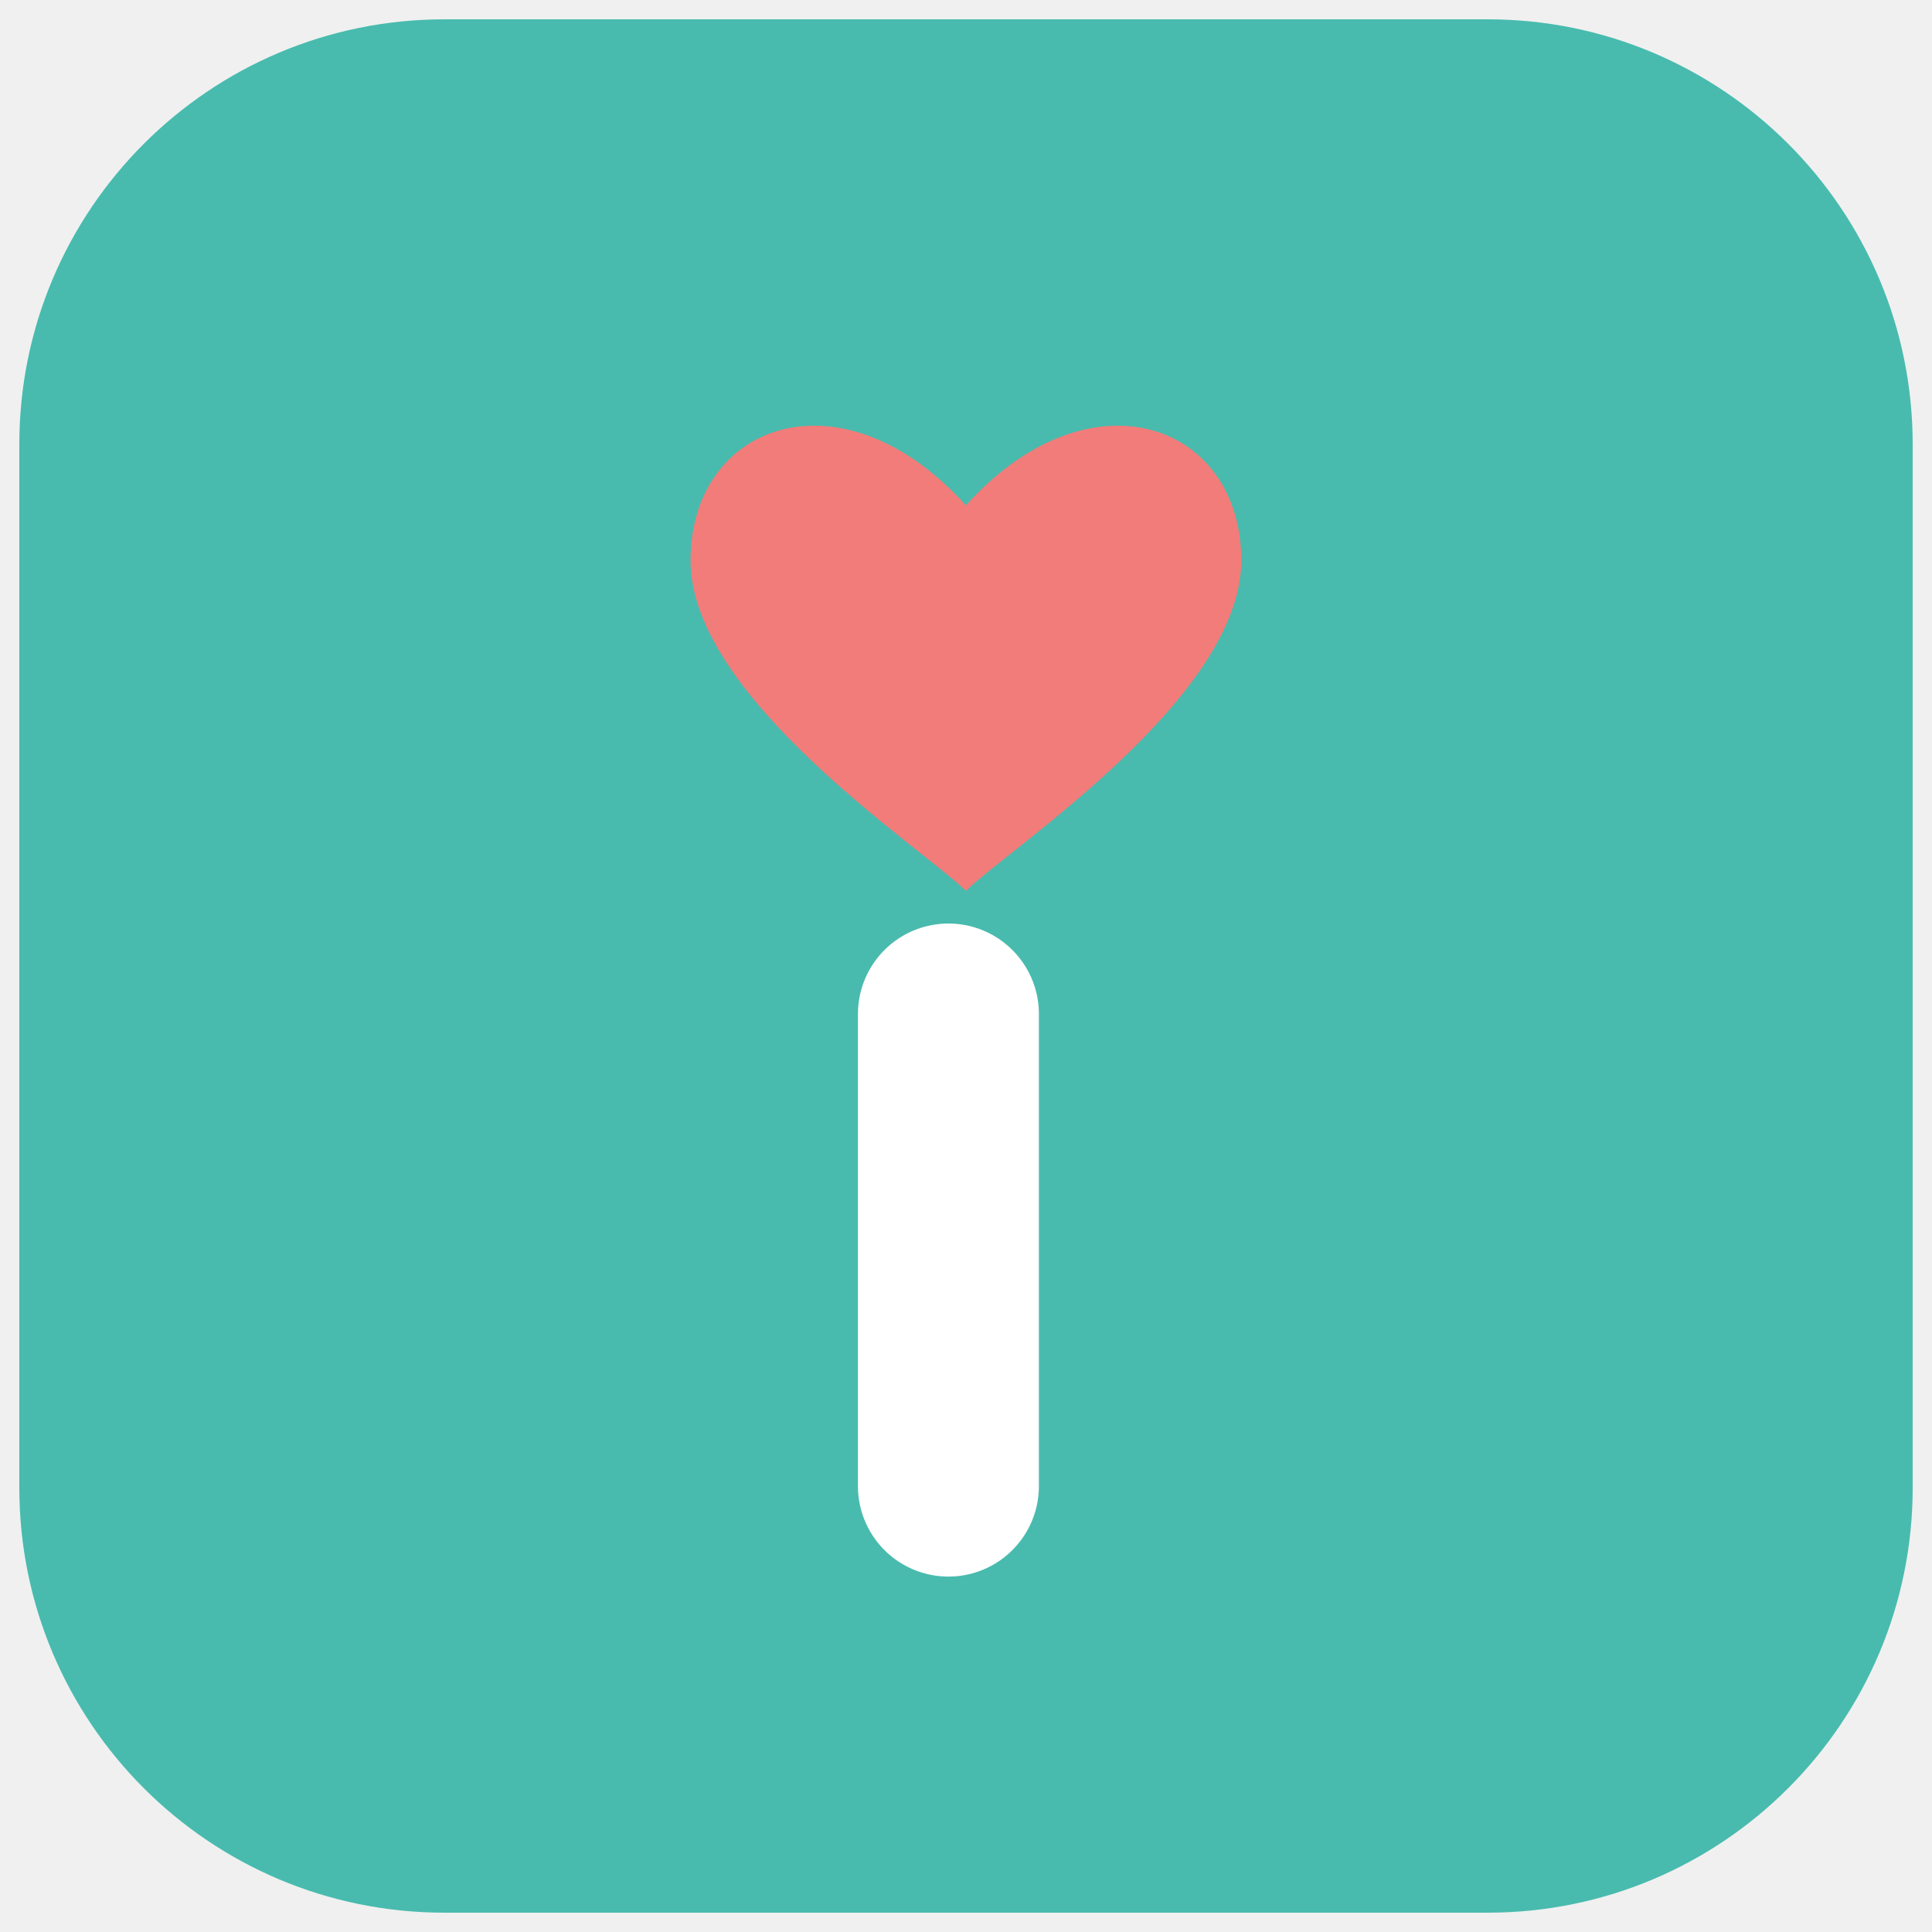
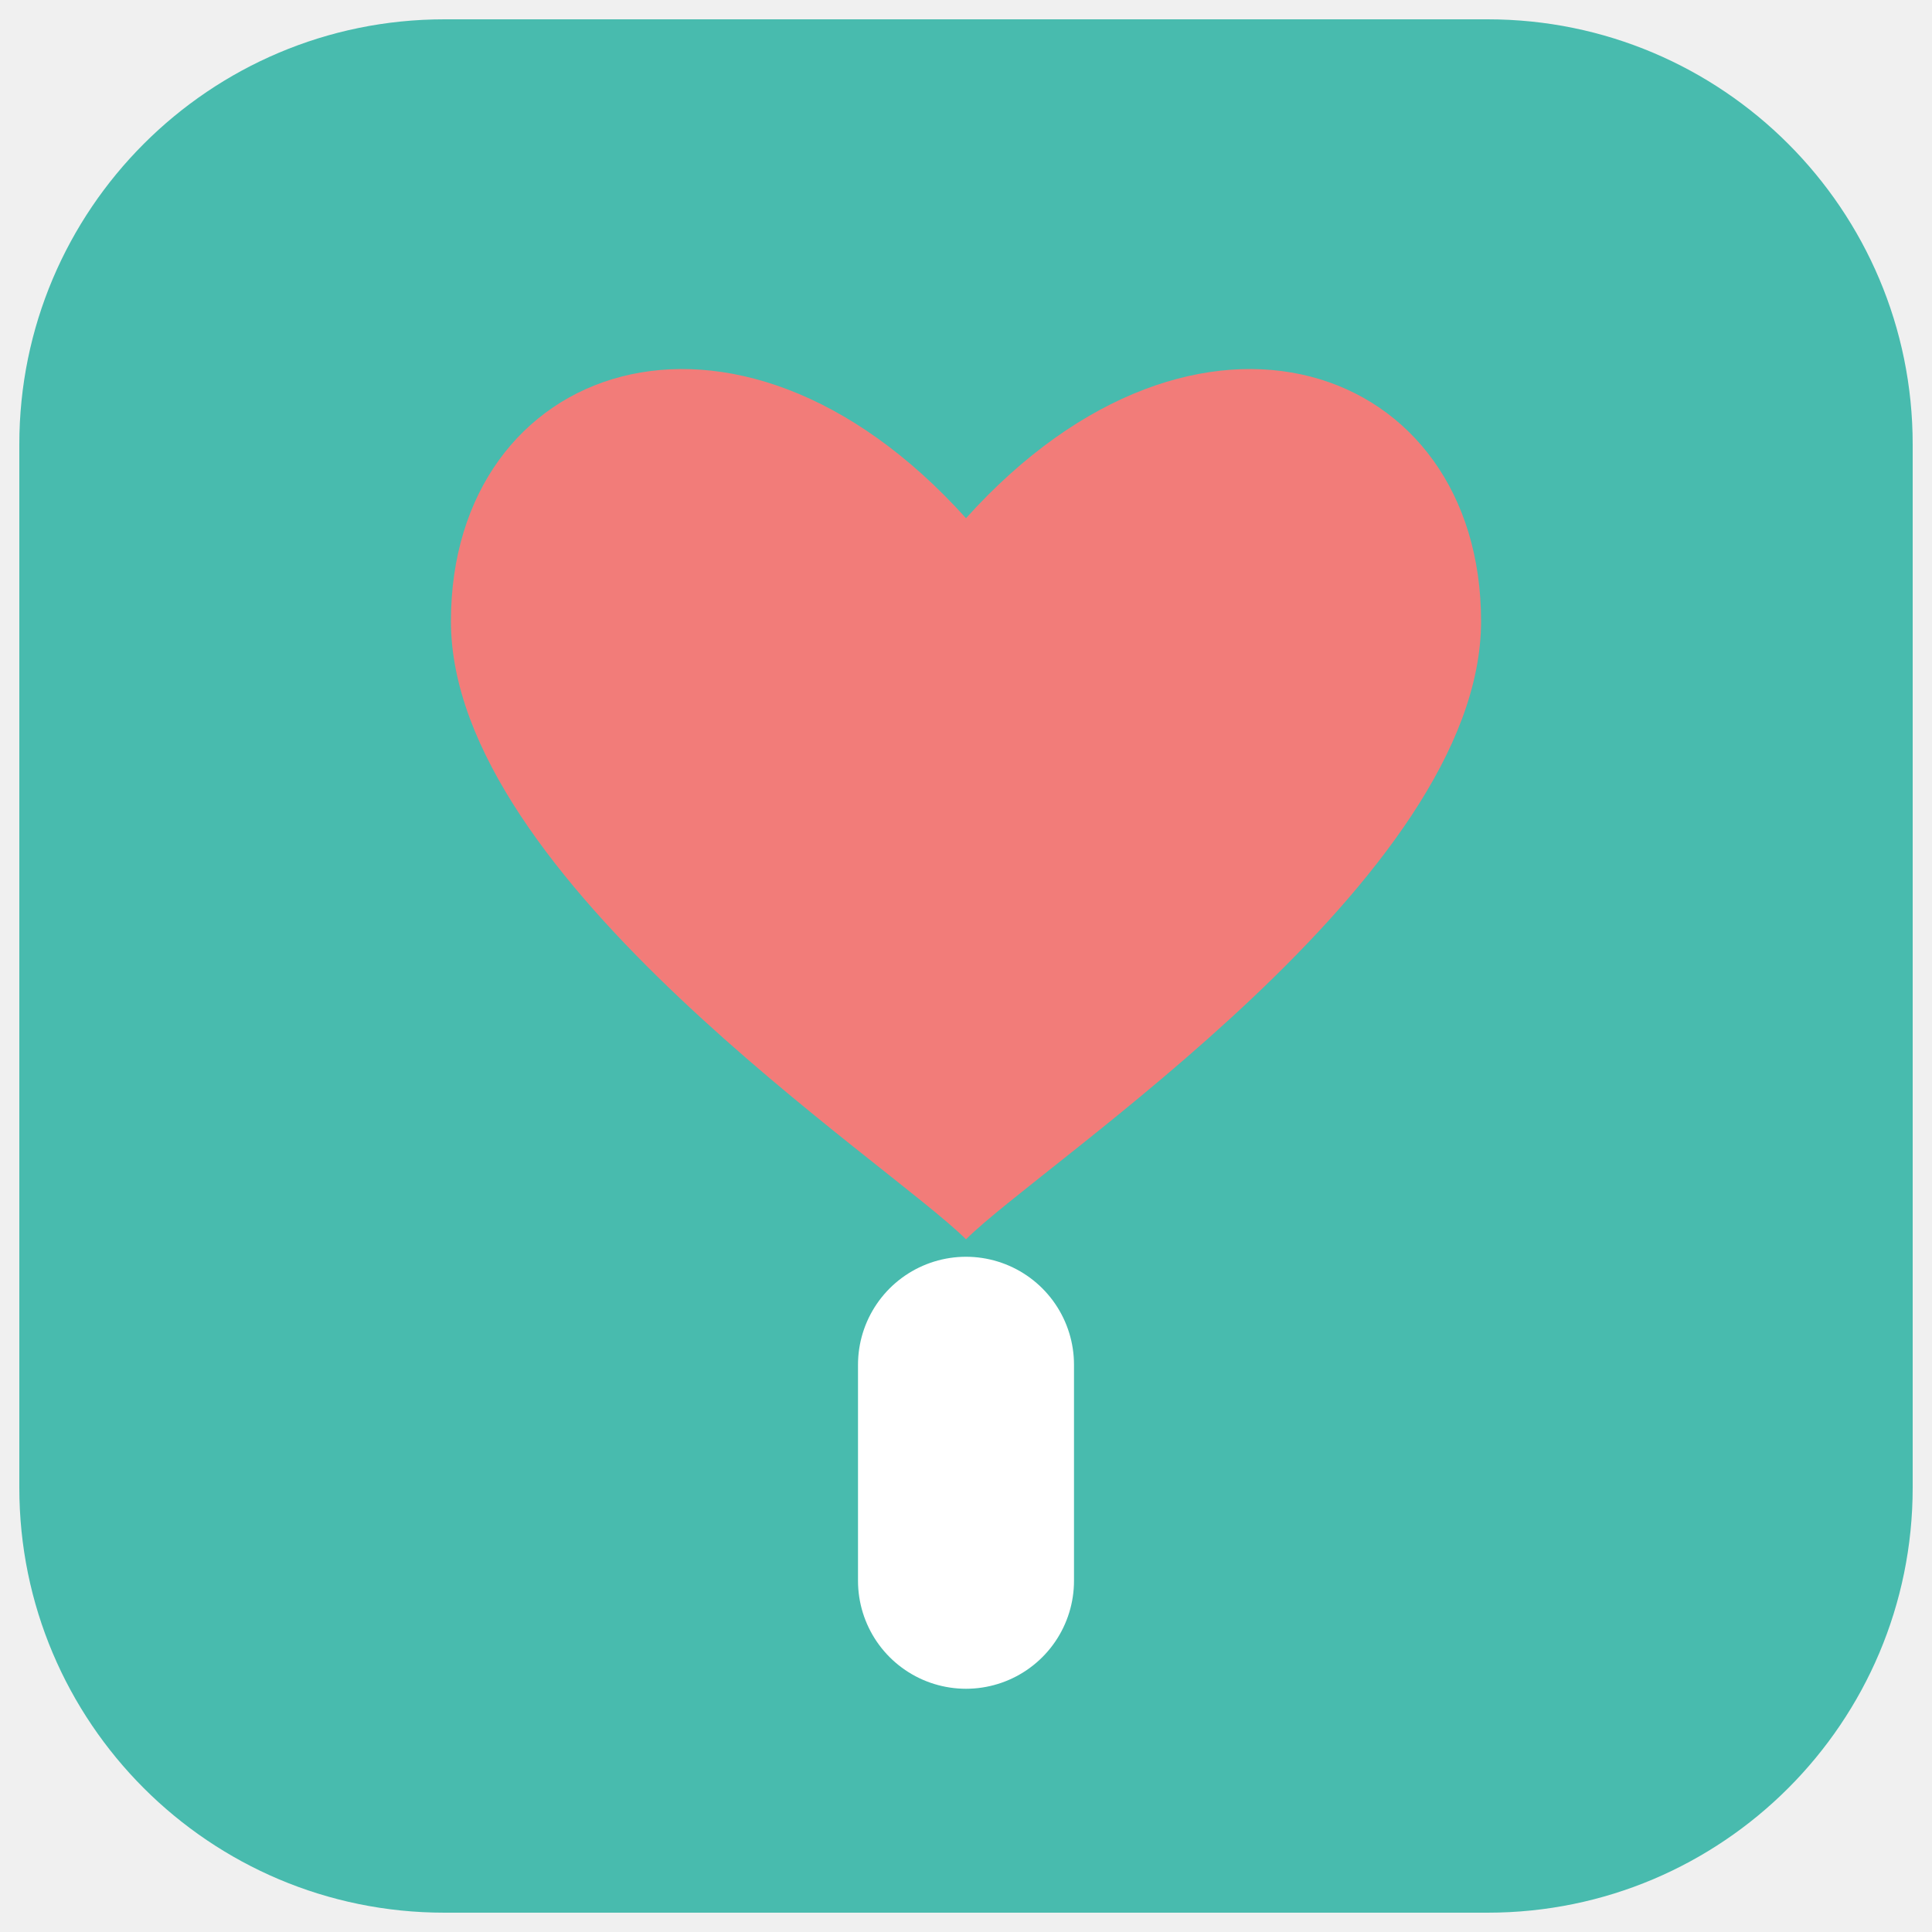
<svg xmlns="http://www.w3.org/2000/svg" viewBox="0 0 100 100" role="img" aria-label="iNurse">
  <rect x="1" y="1" width="98" height="98" rx="22" fill="#48BBAE" />
-   <g transform="translate(36.42,-13.58) scale(0.905)">
-     <path d="M14,100 V73.00" stroke="#FFFFFF" stroke-width="10.35" stroke-linecap="round" fill="none" />
-     <path d="M15.00,65.96 C12.64,63.60 -0.75,54.94 -0.75,47.06 C-0.75,39.19 7.91,36.04 15.00,43.91 C22.09,36.04 30.75,39.19 30.75,47.06 C30.75,54.94 17.36,63.60 15.00,65.96 Z" fill="#F27C79" />
+   <g transform="translate(50,50) scale(0.86) translate(-50,-50)">
+     <path d="M50.00,66.45 C45.35,61.80 19.00,44.75 19.00,29.25 C19.00,13.75 36.05,7.55 50.00,23.05 C63.95,7.55 81.00,13.75 81.00,29.25 C81.00,44.75 54.65,61.80 50.00,66.45 Z" fill="#F27C79" />
+     <path d="M50,74 V87" stroke="#FFFFFF" stroke-width="13" stroke-linecap="round" fill="none" />
  </g>
</svg>
